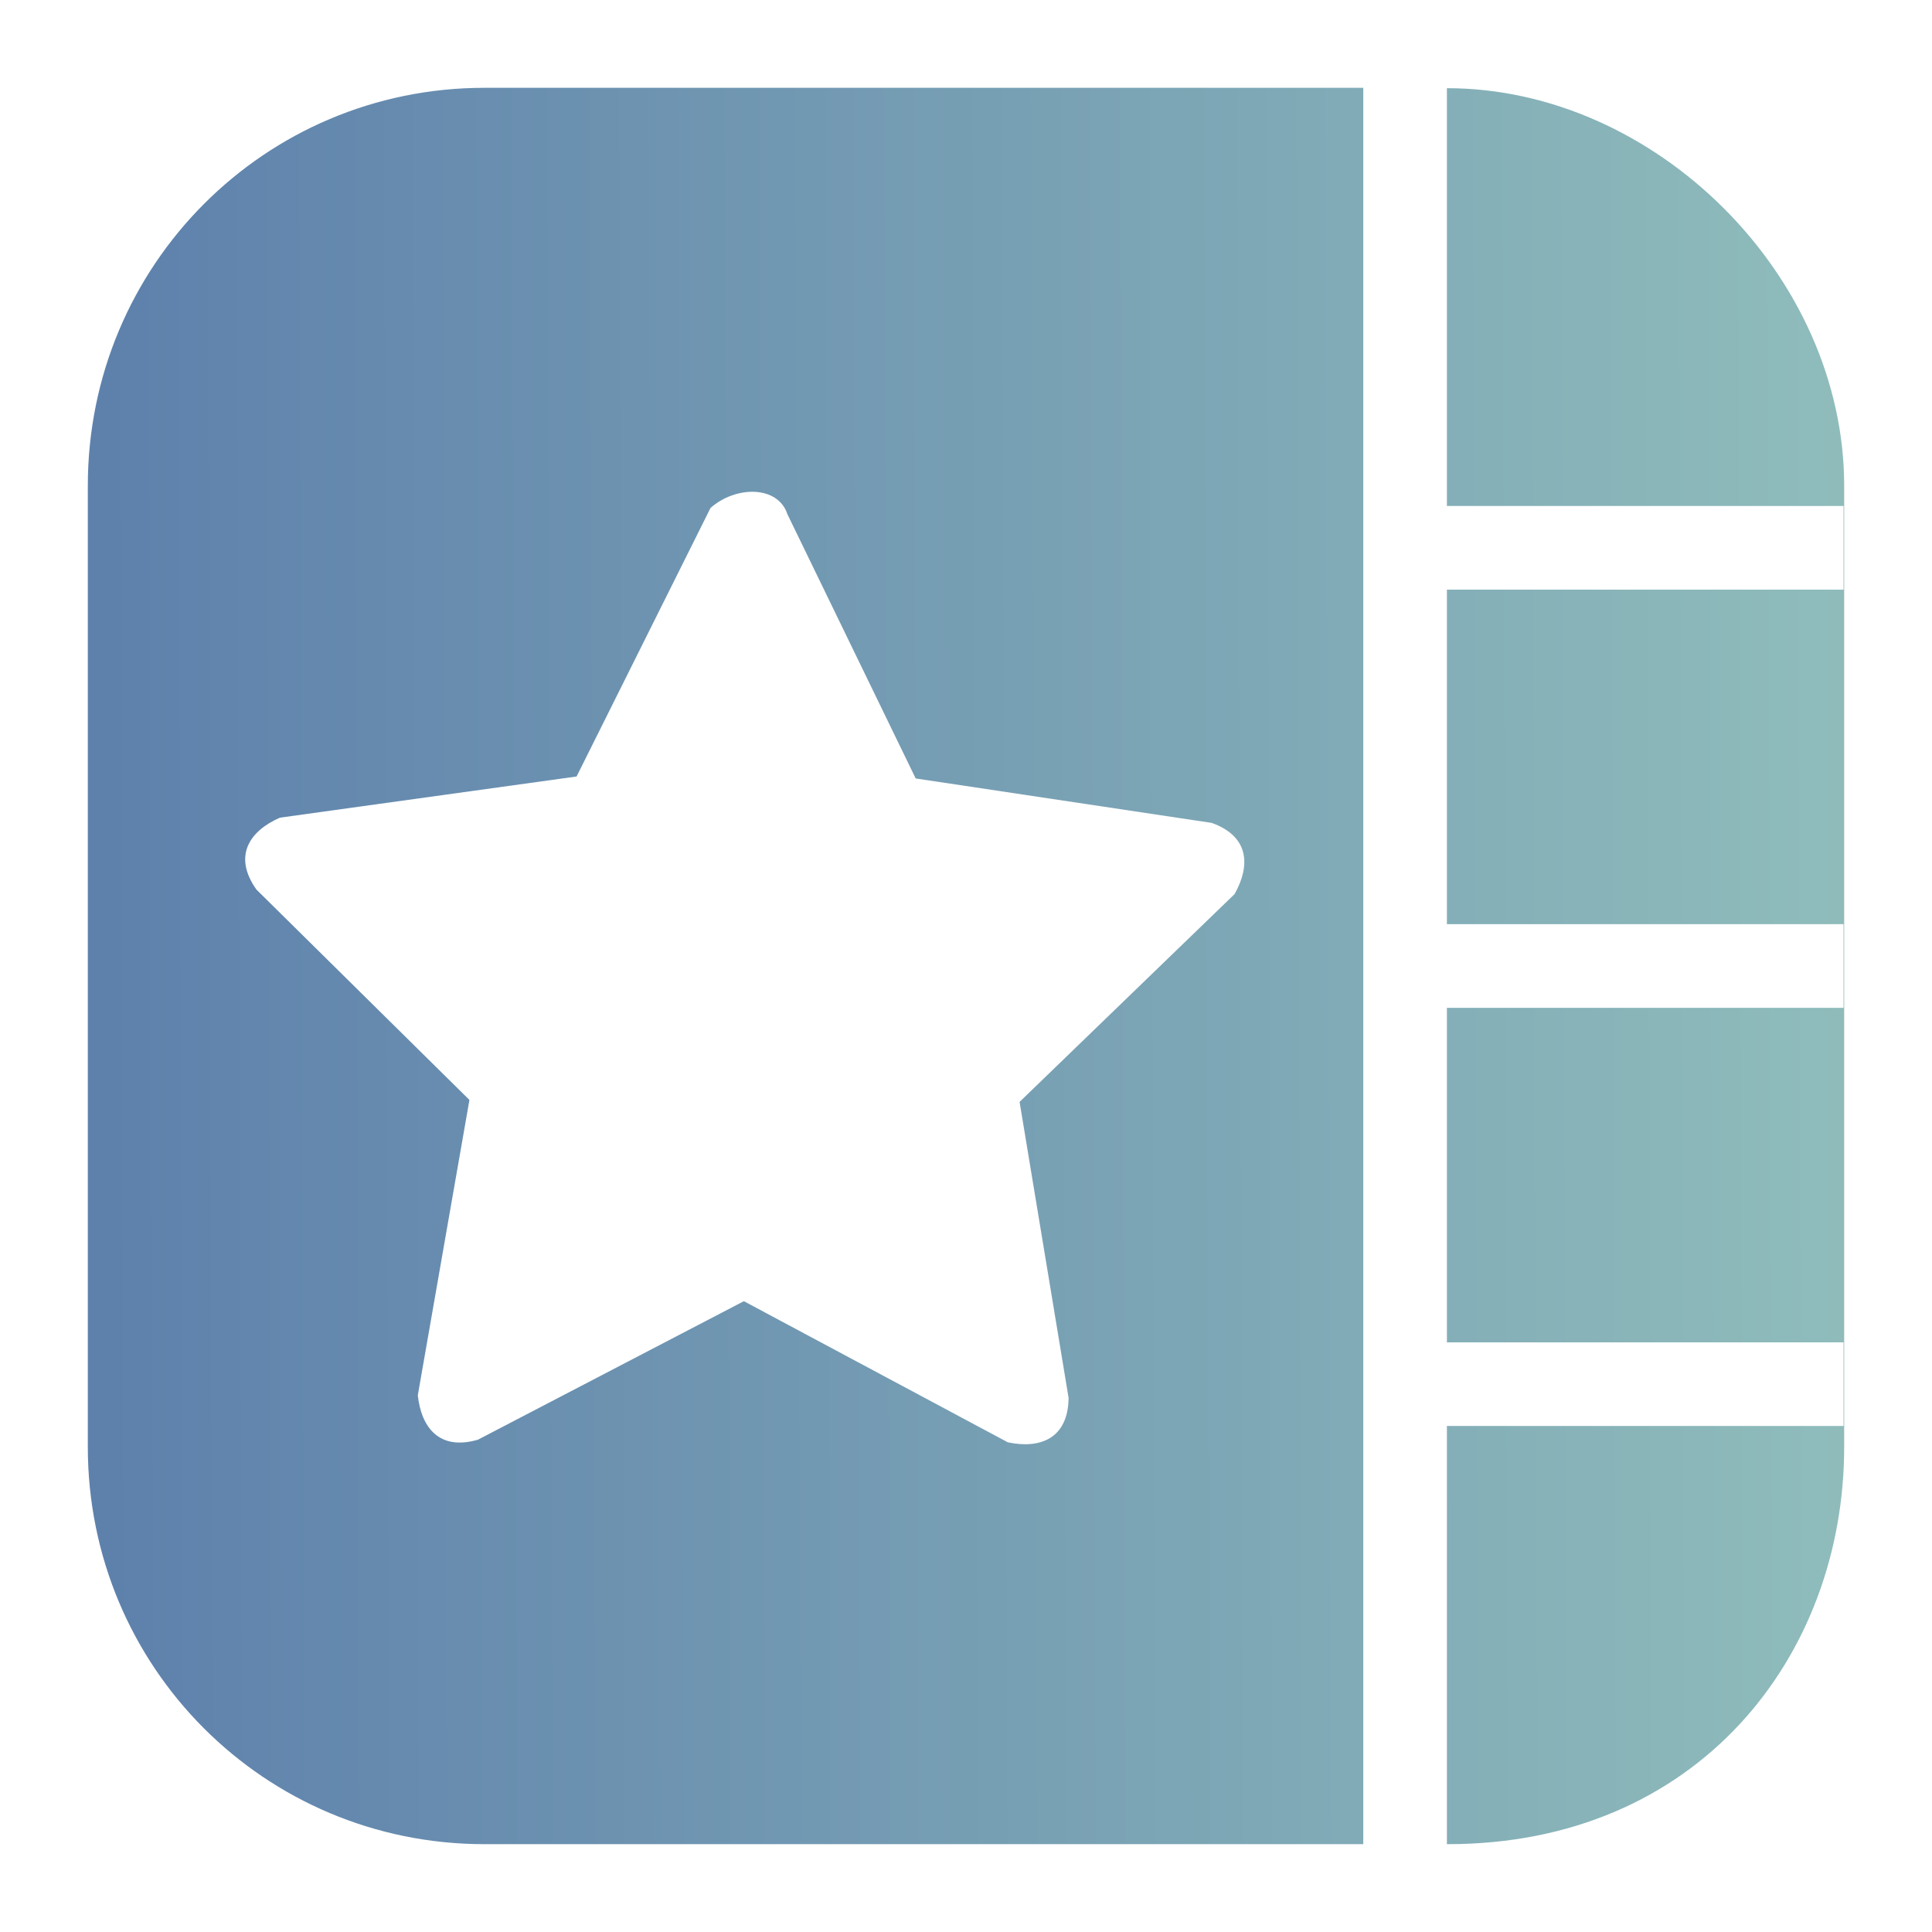
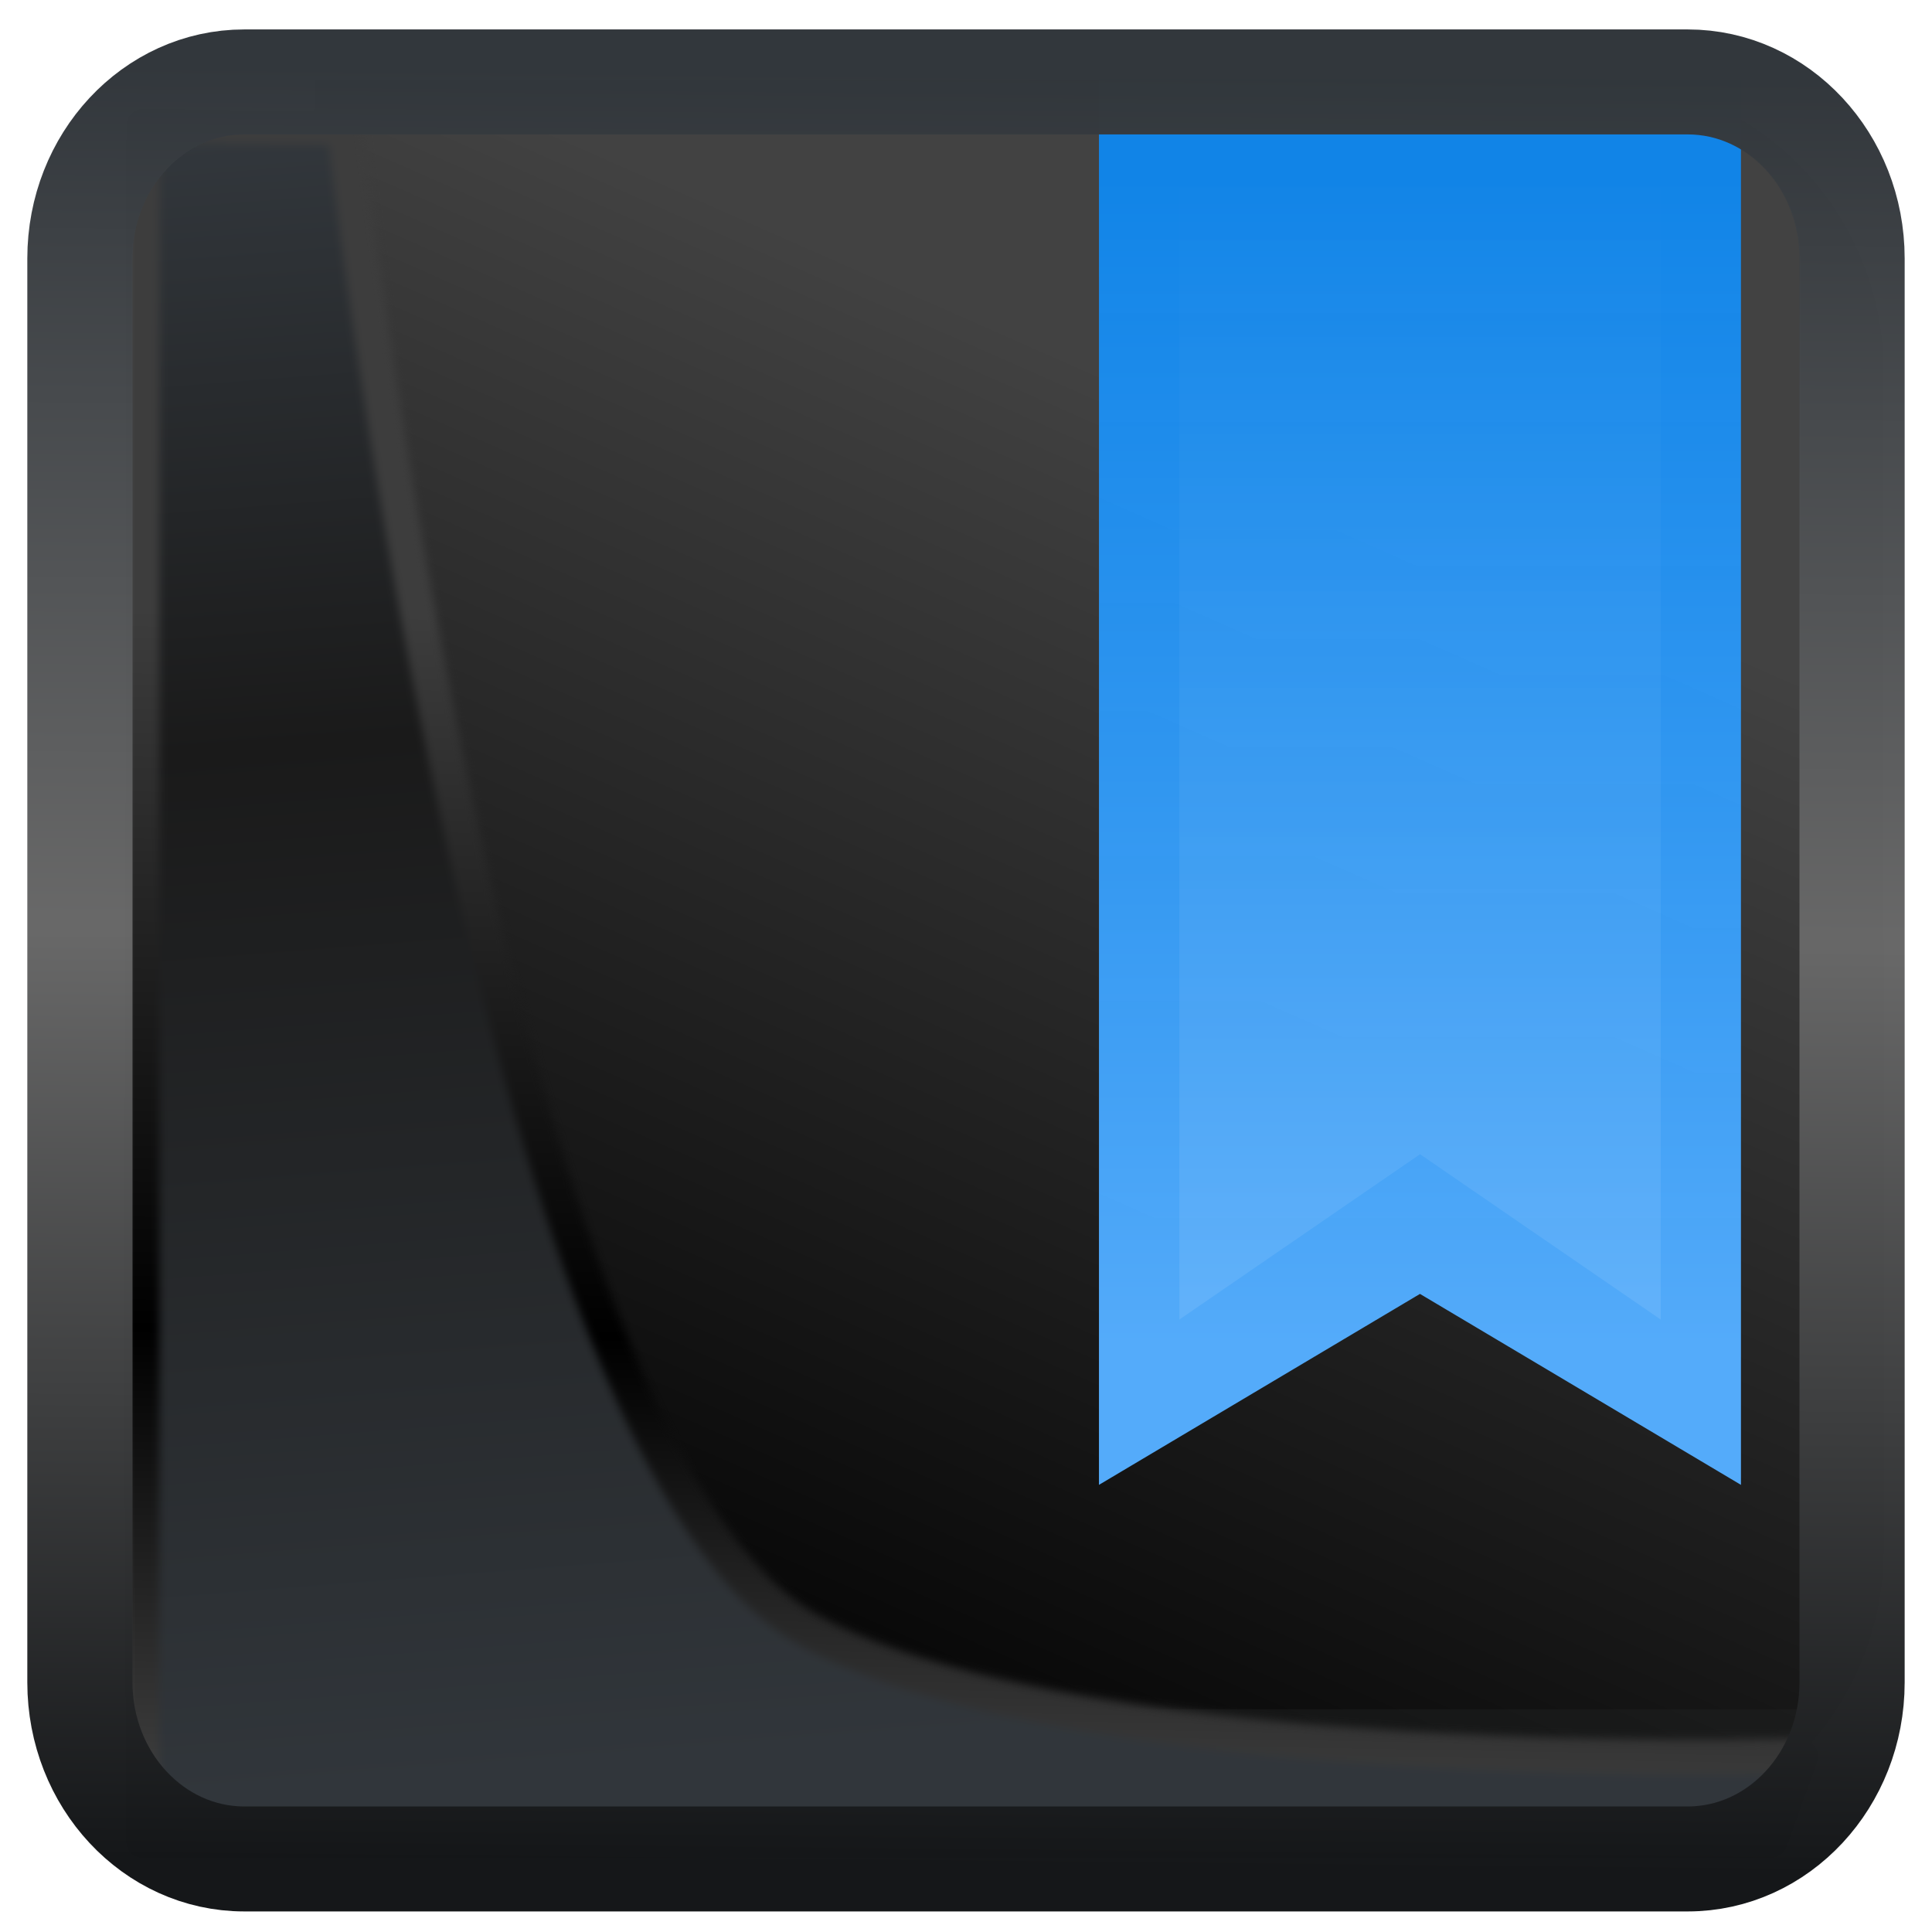
- <svg xmlns="http://www.w3.org/2000/svg" xmlns:xlink="http://www.w3.org/1999/xlink" viewBox="0 0 22 22" version="1.1" id="svg6">
-   <defs id="defs3051">
-     <linearGradient id="linearGradient837">
-       <stop style="stop-color:#5e81ac;stop-opacity:1" offset="0" id="stop833" />
-       <stop style="stop-color:#8fbcbb;stop-opacity:1" offset="1" id="stop835" />
+ <svg xmlns="http://www.w3.org/2000/svg" xmlns:xlink="http://www.w3.org/1999/xlink" width="22" height="22" version="1.1" viewBox="0 0 22 22" id="svg22">
+   <defs id="defs12">
+     <linearGradient id="linearGradient3">
+       <stop style="stop-color:#000000;stop-opacity:1;" offset="0" id="stop3" />
+       <stop style="stop-color:#424242;stop-opacity:1;" offset="1" id="stop4" />
    </linearGradient>
-     <style type="text/css" id="current-color-scheme" />
-     <linearGradient xlink:href="#linearGradient837" id="linearGradient839" x1="79.4" y1="1034.644" x2="162.446" y2="1034.377" gradientUnits="userSpaceOnUse" />
+     <linearGradient id="linearGradient1">
+       <stop style="stop-color:#0a8eff;stop-opacity:0.873;" offset="0" id="stop1" />
+       <stop style="stop-color:#54abfa;stop-opacity:1;" offset="1" id="stop2" />
+     </linearGradient>
+     <linearGradient xlink:href="#linearGradient3487" id="linearGradient3403" gradientUnits="userSpaceOnUse" x1="6.949" y1="4.555" x2="11.215" y2="59.052" />
+     <linearGradient id="linearGradient3487">
+       <stop style="stop-color:#32373c;stop-opacity:1" offset="0" id="stop3481" />
+       <stop id="stop3483" offset="0.368" style="stop-color:#1a1a1a;stop-opacity:1" />
+       <stop style="stop-color:#31363b;stop-opacity:1" offset="1" id="stop3485" />
+     </linearGradient>
+     <linearGradient xlink:href="#linearGradient20604" id="linearGradient20558" gradientUnits="userSpaceOnUse" x1="25.802" y1="20.374" x2="25.111" y2="58.913" />
+     <linearGradient id="linearGradient20604">
+       <stop id="stop20598" offset="0" style="stop-color:#3d3d3d;stop-opacity:1" />
+       <stop style="stop-color:#000000;stop-opacity:1" offset="0.618" id="stop20600" />
+       <stop id="stop20602" offset="1" style="stop-color:#3d3d3d;stop-opacity:1" />
+     </linearGradient>
+     <filter style="color-interpolation-filters:sRGB" id="filter20720" x="-0.017" y="-0.016" width="1.034" height="1.033">
+       <feGaussianBlur stdDeviation="0.147" id="feGaussianBlur20722" />
+     </filter>
+     <linearGradient gradientTransform="translate(0.360678,-0.1301695)" xlink:href="#linearGradient4555" id="linearGradient4557" x1="43.5" y1="64.012" x2="44.142" y2="0.306" gradientUnits="userSpaceOnUse" />
+     <linearGradient id="linearGradient4555">
+       <stop style="stop-color:#141618;stop-opacity:1" offset="0" id="stop4551" />
+       <stop id="stop4559" offset="0.518" style="stop-color:#686868;stop-opacity:1" />
+       <stop style="stop-color:#31363b;stop-opacity:1" offset="1" id="stop4553" />
+     </linearGradient>
+     <filter style="color-interpolation-filters:sRGB" id="filter4601" x="-0.03" width="1.06" y="-0.03" height="1.06">
+       <feGaussianBlur stdDeviation="0.015" id="feGaussianBlur4603" />
+     </filter>
+     <linearGradient xlink:href="#a" id="e" gradientUnits="userSpaceOnUse" gradientTransform="matrix(0.5253393,0,0,0.4579144,-202.3606,-227.1903)" y1="543.798" x2="0" y2="503.798" />
+     <linearGradient id="a">
+       <stop stop-color="#426467" id="stop12" offset="0" style="stop-color:#000000;stop-opacity:1;" />
+       <stop offset="1" stop-color="#525b58" id="stop14" style="stop-color:#3c3c3c;stop-opacity:1;" />
+     </linearGradient>
+     <linearGradient xlink:href="#d" id="f" x1="14" y1="21" x2="14" y2="4" gradientUnits="userSpaceOnUse" gradientTransform="matrix(0.8594994,0,0,0.8594994,3.683096,0.0680316)" />
+     <linearGradient id="d">
+       <stop offset="0" stop-color="#ffa92d" id="stop2-7" style="stop-color:#2d8dff;stop-opacity:1;" />
+       <stop offset="1" stop-color="#ffdaa5" id="stop4-1" style="stop-color:#a5e0ff;stop-opacity:1;" />
+     </linearGradient>
+     <linearGradient xlink:href="#b" id="g" y1="527.798" x2="0" y2="504.798" gradientUnits="userSpaceOnUse" gradientTransform="matrix(0.8594994,0,0,0.8594994,-325.1364,-429.508)" />
+     <linearGradient id="b">
+       <stop stop-color="#fff" id="stop7" />
+       <stop offset="1" stop-color="#fff" stop-opacity="0" id="stop9" />
+     </linearGradient>
+     <linearGradient xlink:href="#linearGradient1" id="linearGradient2" x1="12.278" y1="4.481" x2="12.278" y2="16.654" gradientUnits="userSpaceOnUse" />
+     <linearGradient xlink:href="#linearGradient3" id="linearGradient4" x1="4.702" y1="19.687" x2="10.659" y2="5.793" gradientUnits="userSpaceOnUse" />
  </defs>
-   <g transform="matrix(0.238095,0,0,0.238095,-17.68501,-234.8039)" id="g4">
-     <path d="m 97.446,990.377 c -10.51,0 -18.969,8.499 -18.969,19.031 v 45.969 c 0,10.532 8.458,19 18.969,19 h 42.031 v -84 z m 46.031,0.018 v 19.982 h 18.969 v 4 h -18.969 v 16 h 18.969 v 4 h -18.969 v 16 h 18.969 v 4 h -18.969 v 20 c 12,0.018 19,-8.982 19,-19 v -45.969 c 0,-10.013 -9,-19.013 -19,-19.013 z m -31.545,20.367 6.139,12.646 14.156,2.125 c 1.815,0.649 1.854,2.062 1.094,3.406 l -10.281,9.938 2.344,14.156 c -0.024,1.96 -1.374,2.448 -2.906,2.125 l -12.625,-6.75 -12.719,6.625 c -1.854,0.538 -2.709,-0.589 -2.875,-2.125 l 2.469,-14.125 -10.188,-10.062 c -1.142,-1.613 -0.319,-2.807 1.125,-3.438 l 14.188,-1.969 6.406,-12.844 c 1.219,-1.075 3.219,-1.075 3.674,0.291 z" style="color:#000000;fill:url(#linearGradient839);fill-opacity:1;enable-background:accumulate" stroke="none" marker="none" visibility="visible" display="inline" overflow="visible" id="path2" />
+   <g id="g12840" transform="matrix(1.0632,0,0,1.095498,-0.5399464,-2.938698)">
+     <path d="m 3.873,3.506 v 18.317 h 13.708 a 3.096,3.036 0 0 0 3.103,-3.043 V 6.549 A 3.096,3.036 0 0 0 17.581,3.506 H 6.976 Z" id="path32" style="fill:url(#linearGradient4);stroke-width:0.462;fill-opacity:1" />
+     <path d="m 4.199,21.365 v 0.458 H 17.641 c 0.421,0 0.823,-0.084 1.187,-0.238 0.123,-0.052 0.212,-0.153 0.326,-0.22 z" id="path34" style="opacity:0.15;stroke-width:0.458" />
+     <path d="m 19.154,21.365 c 0.224,-0.131 0.458,-0.249 0.641,-0.431 0.007,-0.008 0.01,-0.019 0.018,-0.027 H 5.114 v 0.458 z" id="path38" style="fill:#8b8f8f;stroke-width:0.458" />
+     <path d="m 19.813,20.907 c 0.129,-0.131 0.205,-0.305 0.308,-0.458 H 5.114 v 0.458 z" id="path40" style="fill:#212323;fill-opacity:0.452;stroke-width:0.458" />
+     <path d="m 12.278,3.506 v 14.611 l 3.438,-1.985 3.438,1.985 V 3.506 Z" id="path42" style="fill:url(#linearGradient2);stroke-width:0.86;fill-opacity:1" />
+     <path d="m 13.138,3.506 h 5.157 V 16.399 l -2.578,-1.719 -2.578,1.719 z" id="path44" style="opacity:0.15;fill:url(#g);stroke-width:0.86" />
  </g>
+   <path style="display:inline;mix-blend-mode:normal;fill:url(#linearGradient3403);fill-opacity:1;stroke:url(#linearGradient20558);stroke-width:1.162;stroke-linecap:butt;stroke-linejoin:round;stroke-miterlimit:4;stroke-dasharray:none;stroke-opacity:1;filter:url(#filter20720)" d="M 4.704,3.981 4.691,60.802 H 58.595 l 1.022,-2.866 c 0,0 -23.875,0.766 -32.844,-4.14 C 16.258,48.042 11.401,4.098 11.401,4.098 Z" id="path1686" transform="matrix(0.3442966,0,0,0.3442966,-0.00135753,0.0453178)" />
+   <rect style="display:inline;fill:none;fill-opacity:1;stroke:url(#linearGradient4557);stroke-width:3.714;stroke-linejoin:round;stroke-miterlimit:7.8;stroke-dasharray:none;stroke-opacity:0.995;filter:url(#filter4601)" id="rect4539" width="62.567" height="62.867" x="1.032" y="0.596" ry="6.245" rx="5.803" transform="matrix(0.3225311,0,0,0.3218737,0.5771166,0.7410364)" />
</svg>
